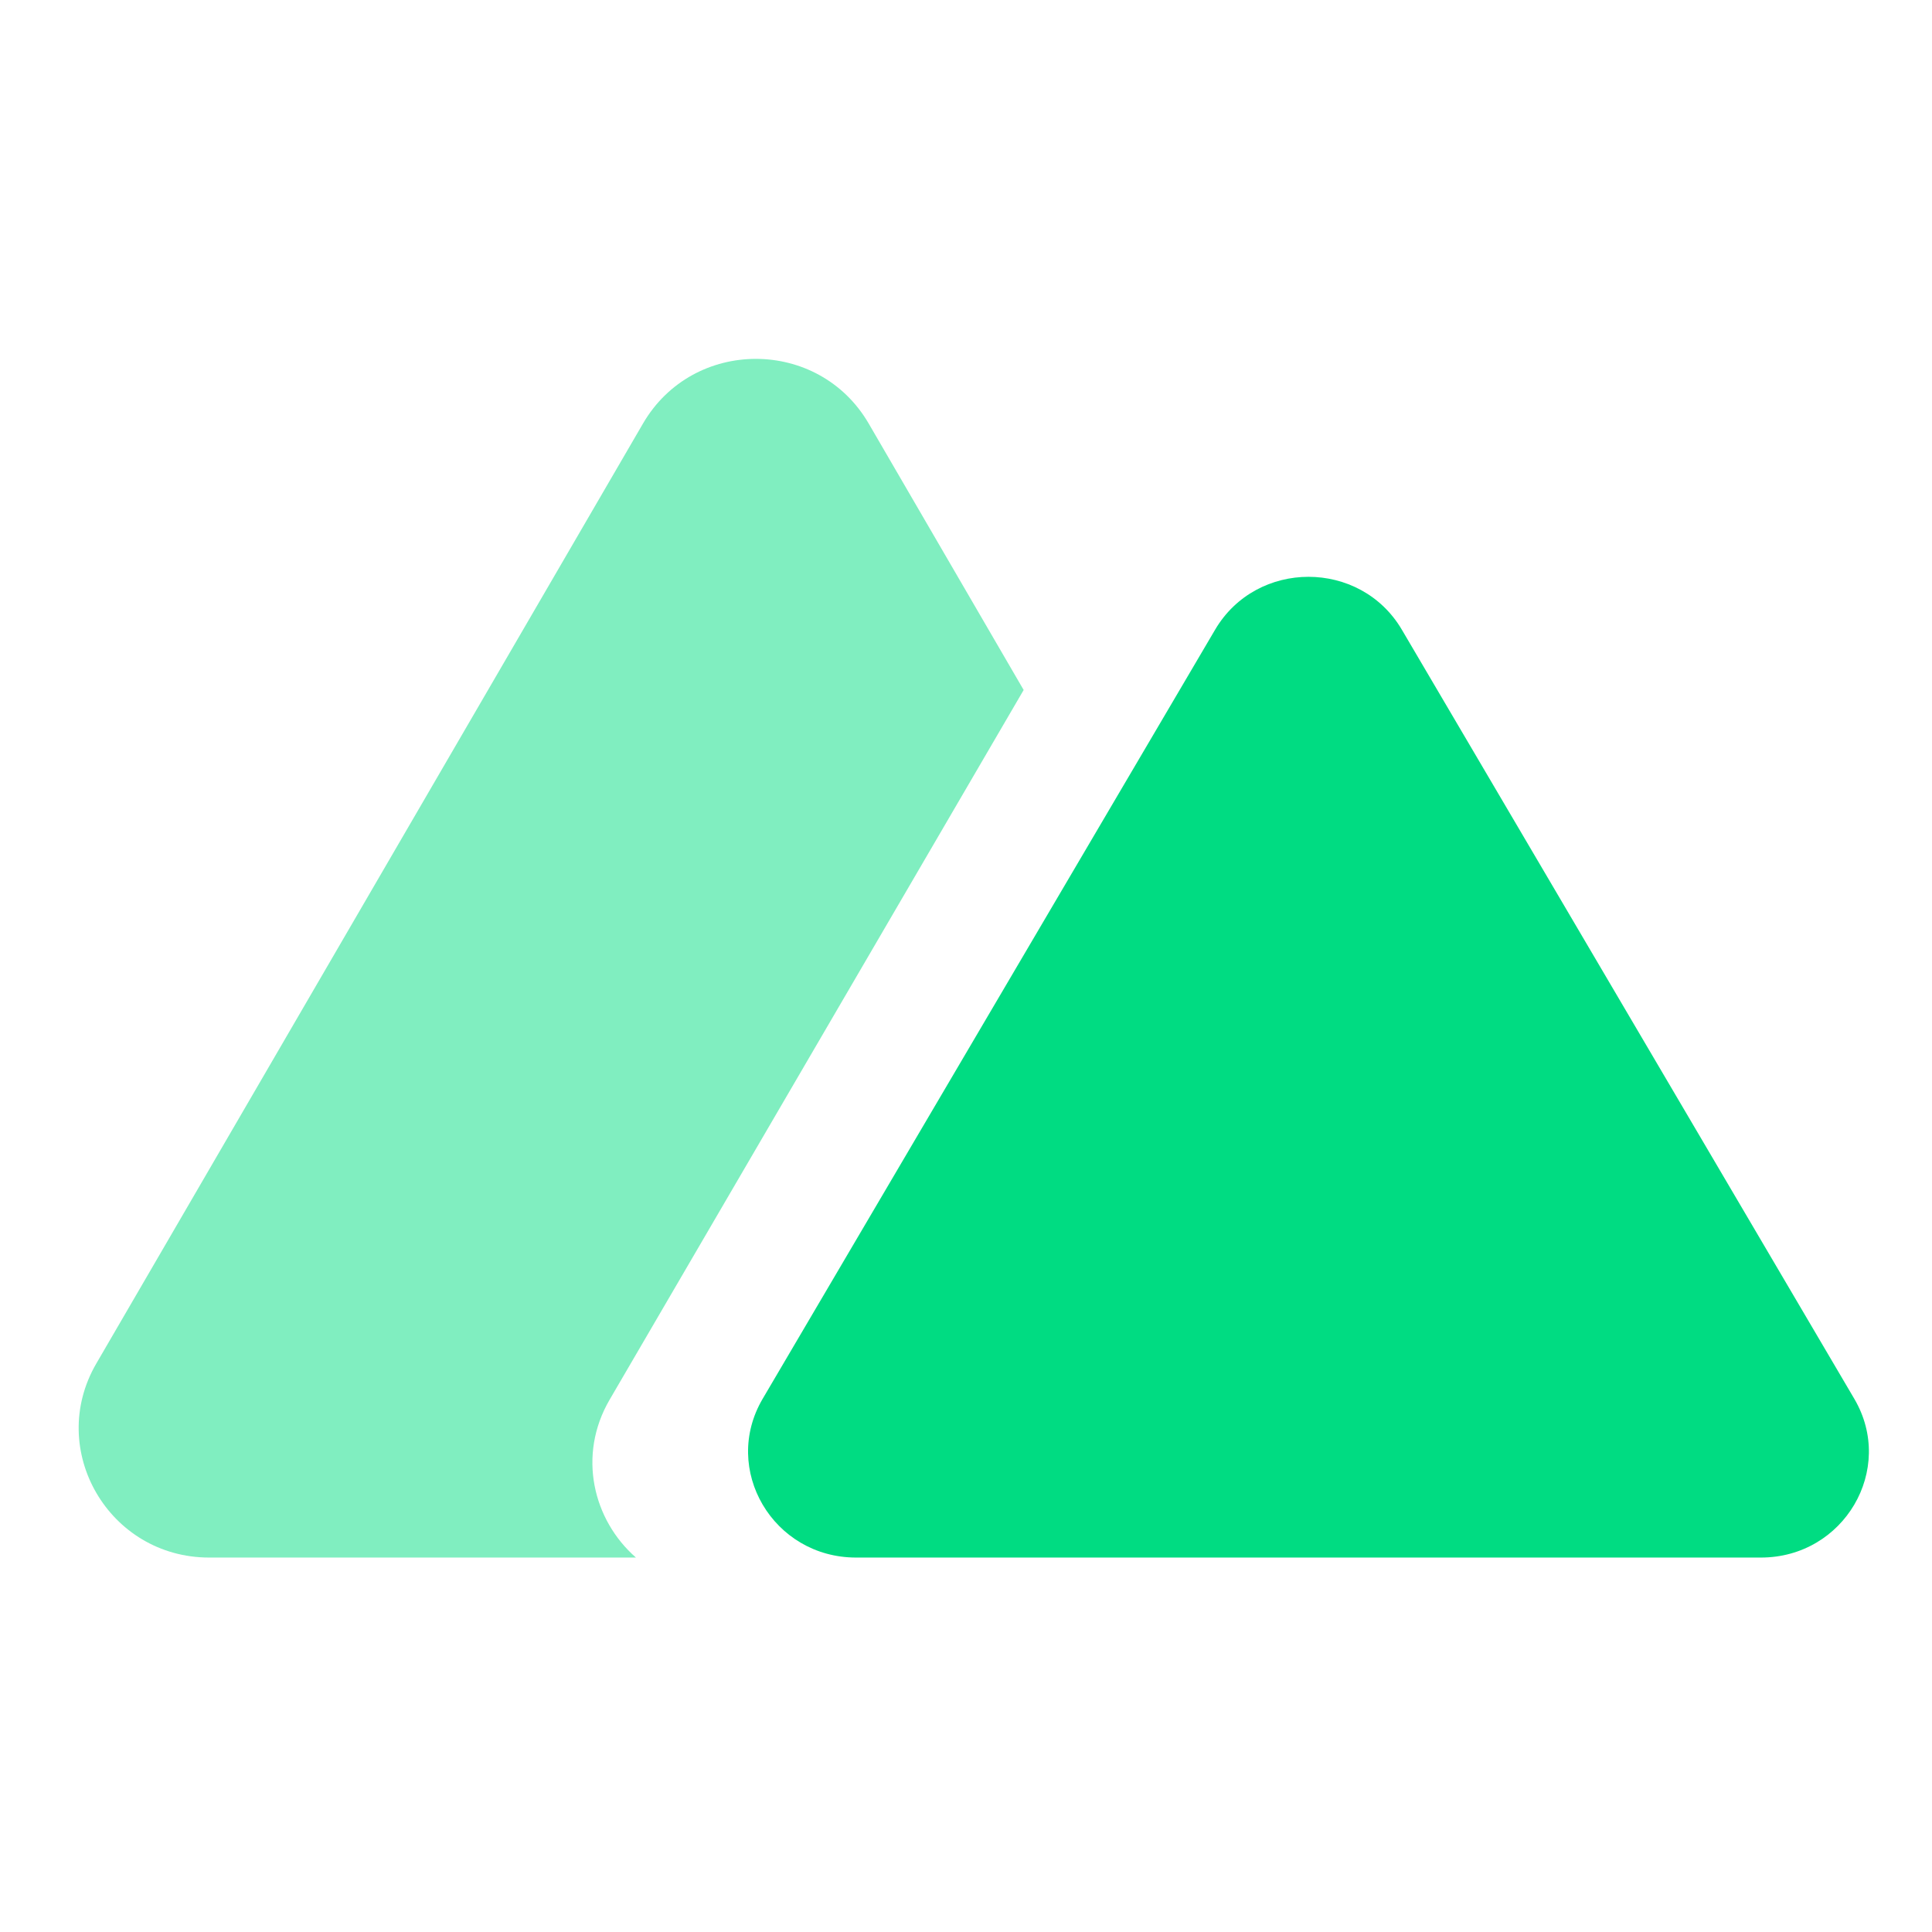
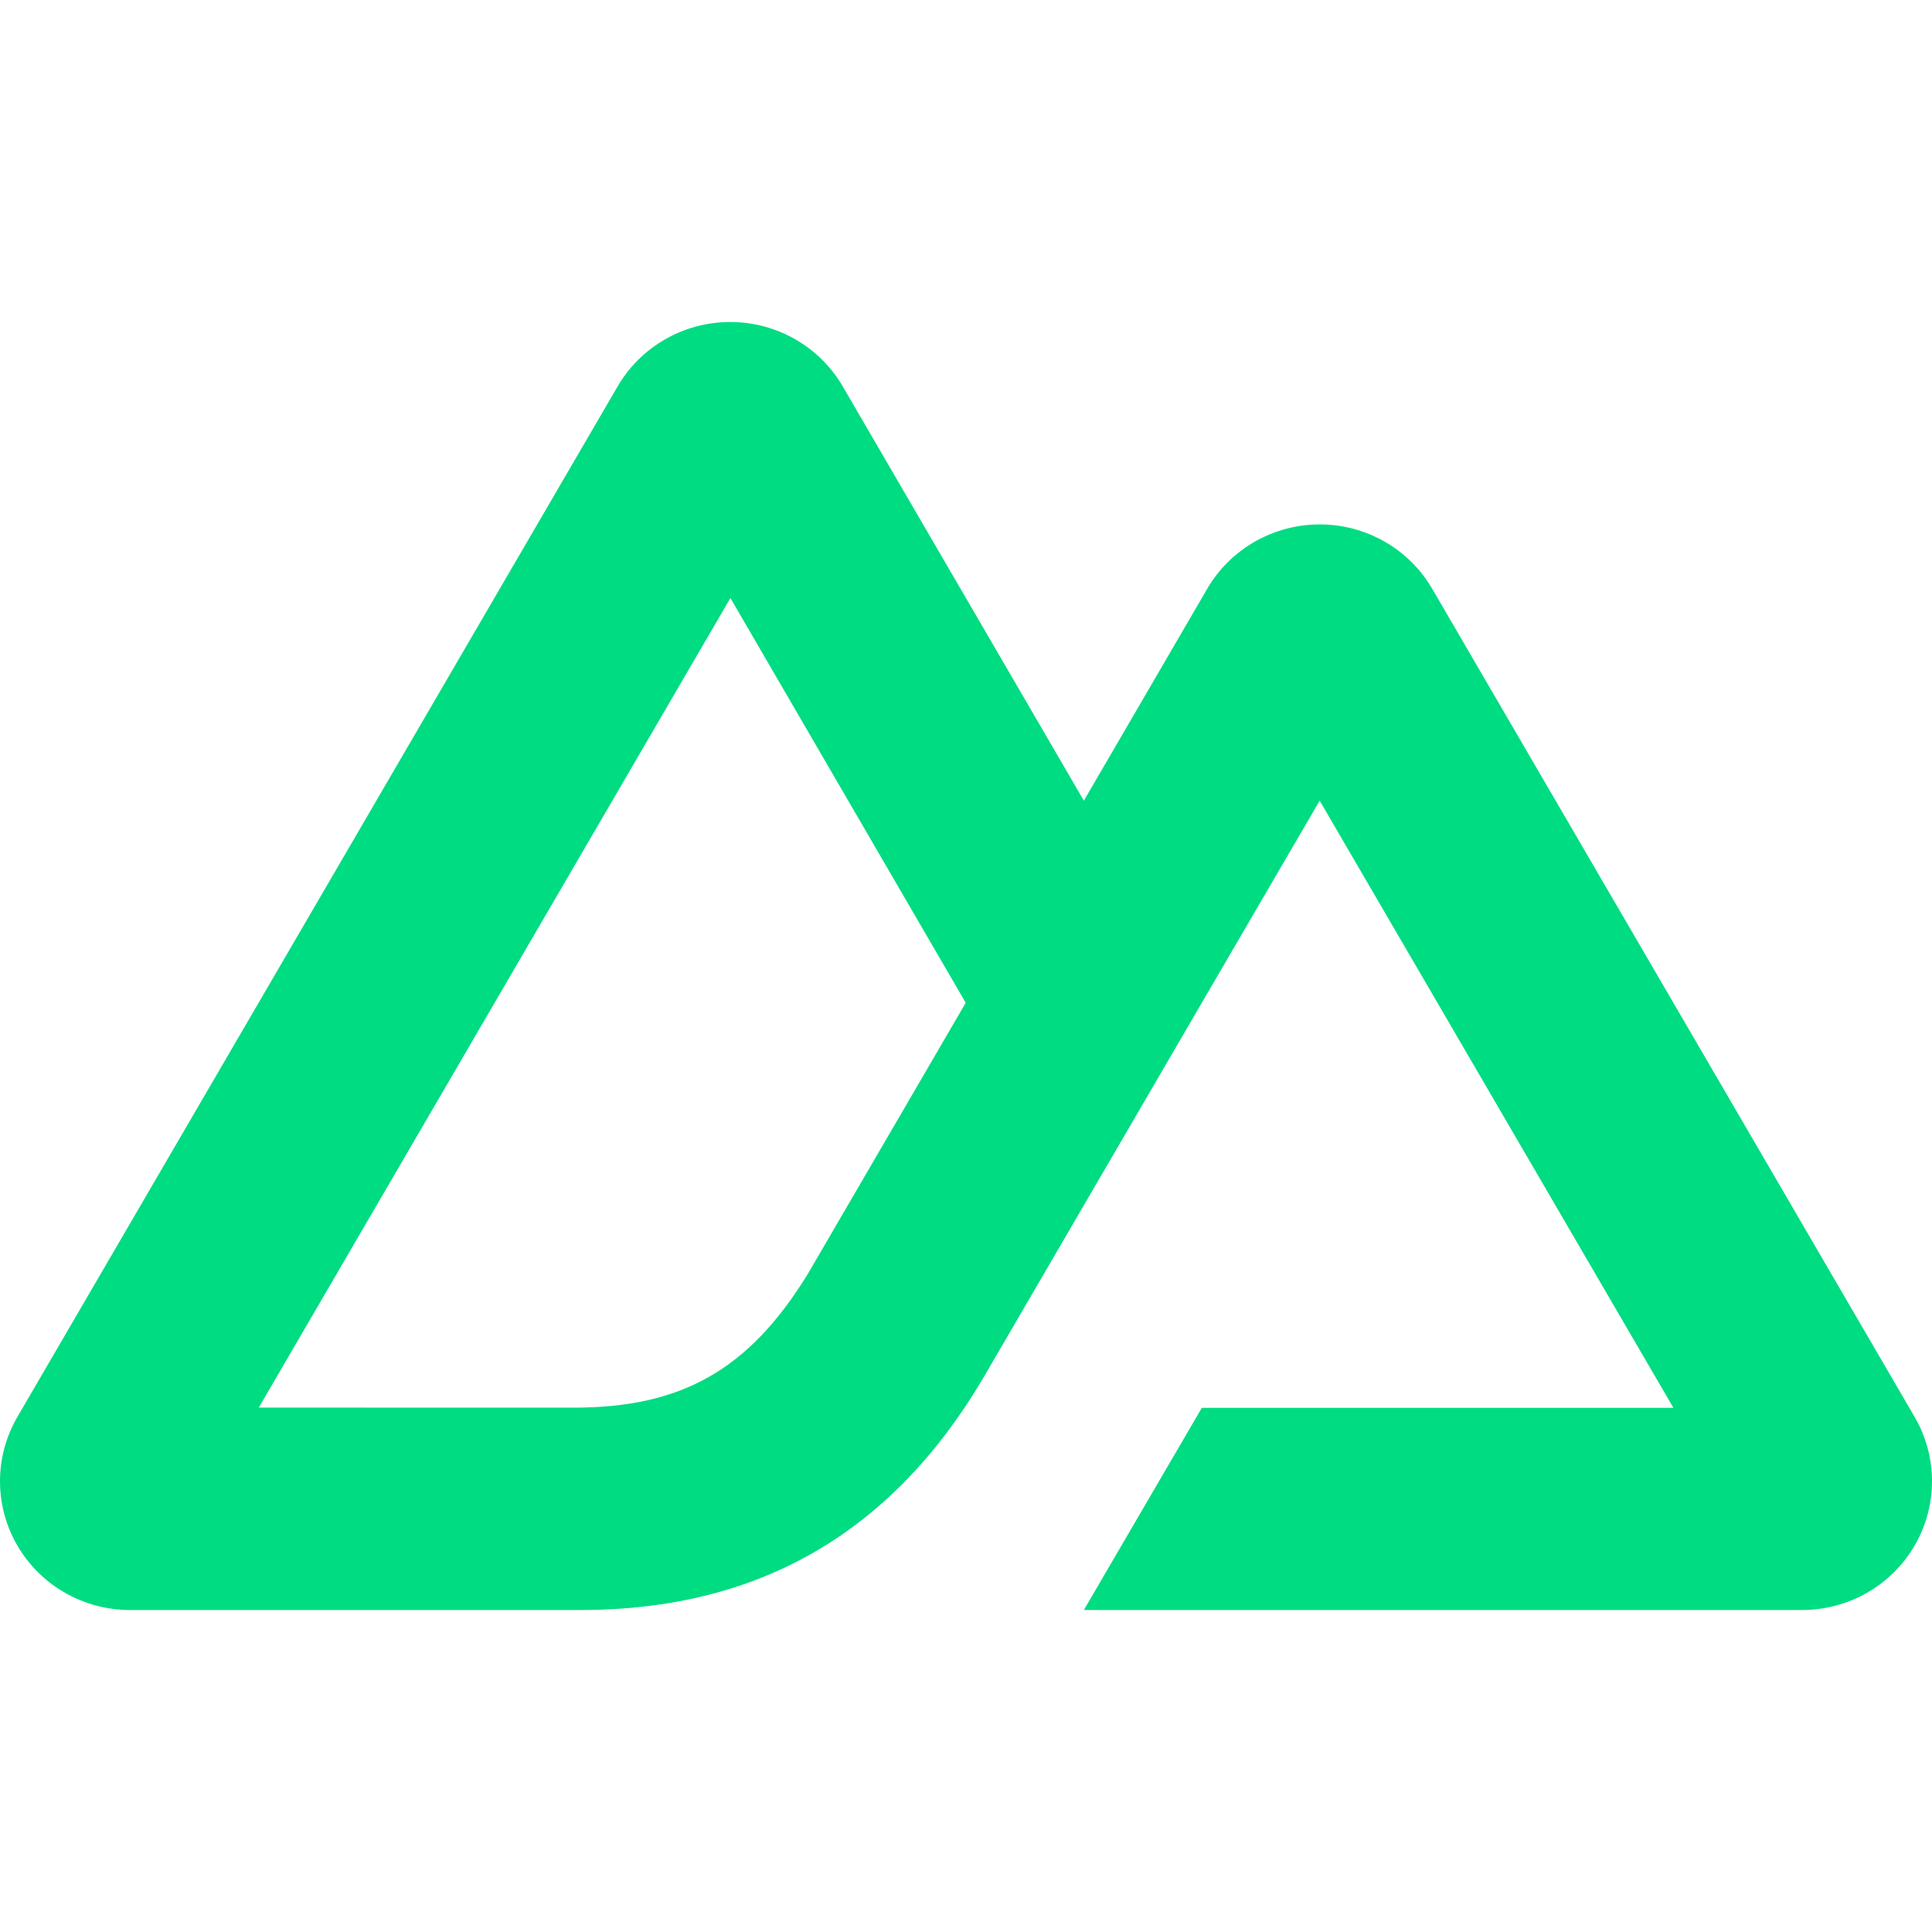
- <svg xmlns="http://www.w3.org/2000/svg" width="2018" height="2018" viewBox="0 0 2018 2018" fill="none">
-   <path fill-rule="evenodd" clip-rule="evenodd" d="M907.371 442.416c-52.393-90.085-183.374-90.085-235.766 0L100.609 1424.2c-52.393 90.08 13.098 202.69 117.882 202.69h445.753c-44.775-39.13-61.356-106.83-27.473-164.91l432.449-741.282-161.849-278.282Z" fill="#80EEC0" />
-   <path d="M1269.17 657.774c43.36-73.705 151.75-73.705 195.11 0l472.55 803.276c43.36 73.71-10.84 165.84-97.56 165.84H894.176c-86.718 0-140.917-92.13-97.558-165.84l472.552-803.276Z" fill="#00DC82" />
+ <svg xmlns="http://www.w3.org/2000/svg" fill="none" viewBox="0 0 324 324">
+   <path fill="#00DC82" d="M181.767 270h120.444c3.826 0 7.584-.997 10.897-2.893 3.313-1.896 6.064-4.623 7.976-7.907 1.912-3.285 2.918-7.01 2.916-10.801-.002-3.792-1.011-7.516-2.926-10.798L240.187 98.744c-1.912-3.283-4.662-6.01-7.974-7.905-3.312-1.896-7.07-2.894-10.895-2.894-3.824 0-7.582.998-10.894 2.894-3.312 1.896-6.063 4.622-7.975 7.905l-20.682 35.528-40.438-69.475c-1.913-3.283-4.665-6.009-7.978-7.904C130.038 54.998 126.28 54 122.454 54c-3.825 0-7.583.998-10.896 2.893-3.313 1.895-6.065 4.621-7.978 7.904L2.926 237.601C1.011 240.883.002 244.607 0 248.399c-.002 3.791 1.004 7.516 2.916 10.801 1.912 3.284 4.663 6.011 7.976 7.907C14.205 269.003 17.963 270 21.789 270h75.605c29.955 0 52.046-13.041 67.247-38.483l36.905-63.345 19.767-33.9L280.637 236.1h-79.091L181.767 270Zm-85.606-33.935-52.763-.011L122.49 100.291l39.463 67.881-26.422 45.371c-10.095 16.508-21.563 22.522-39.37 22.522Z" />
</svg>
